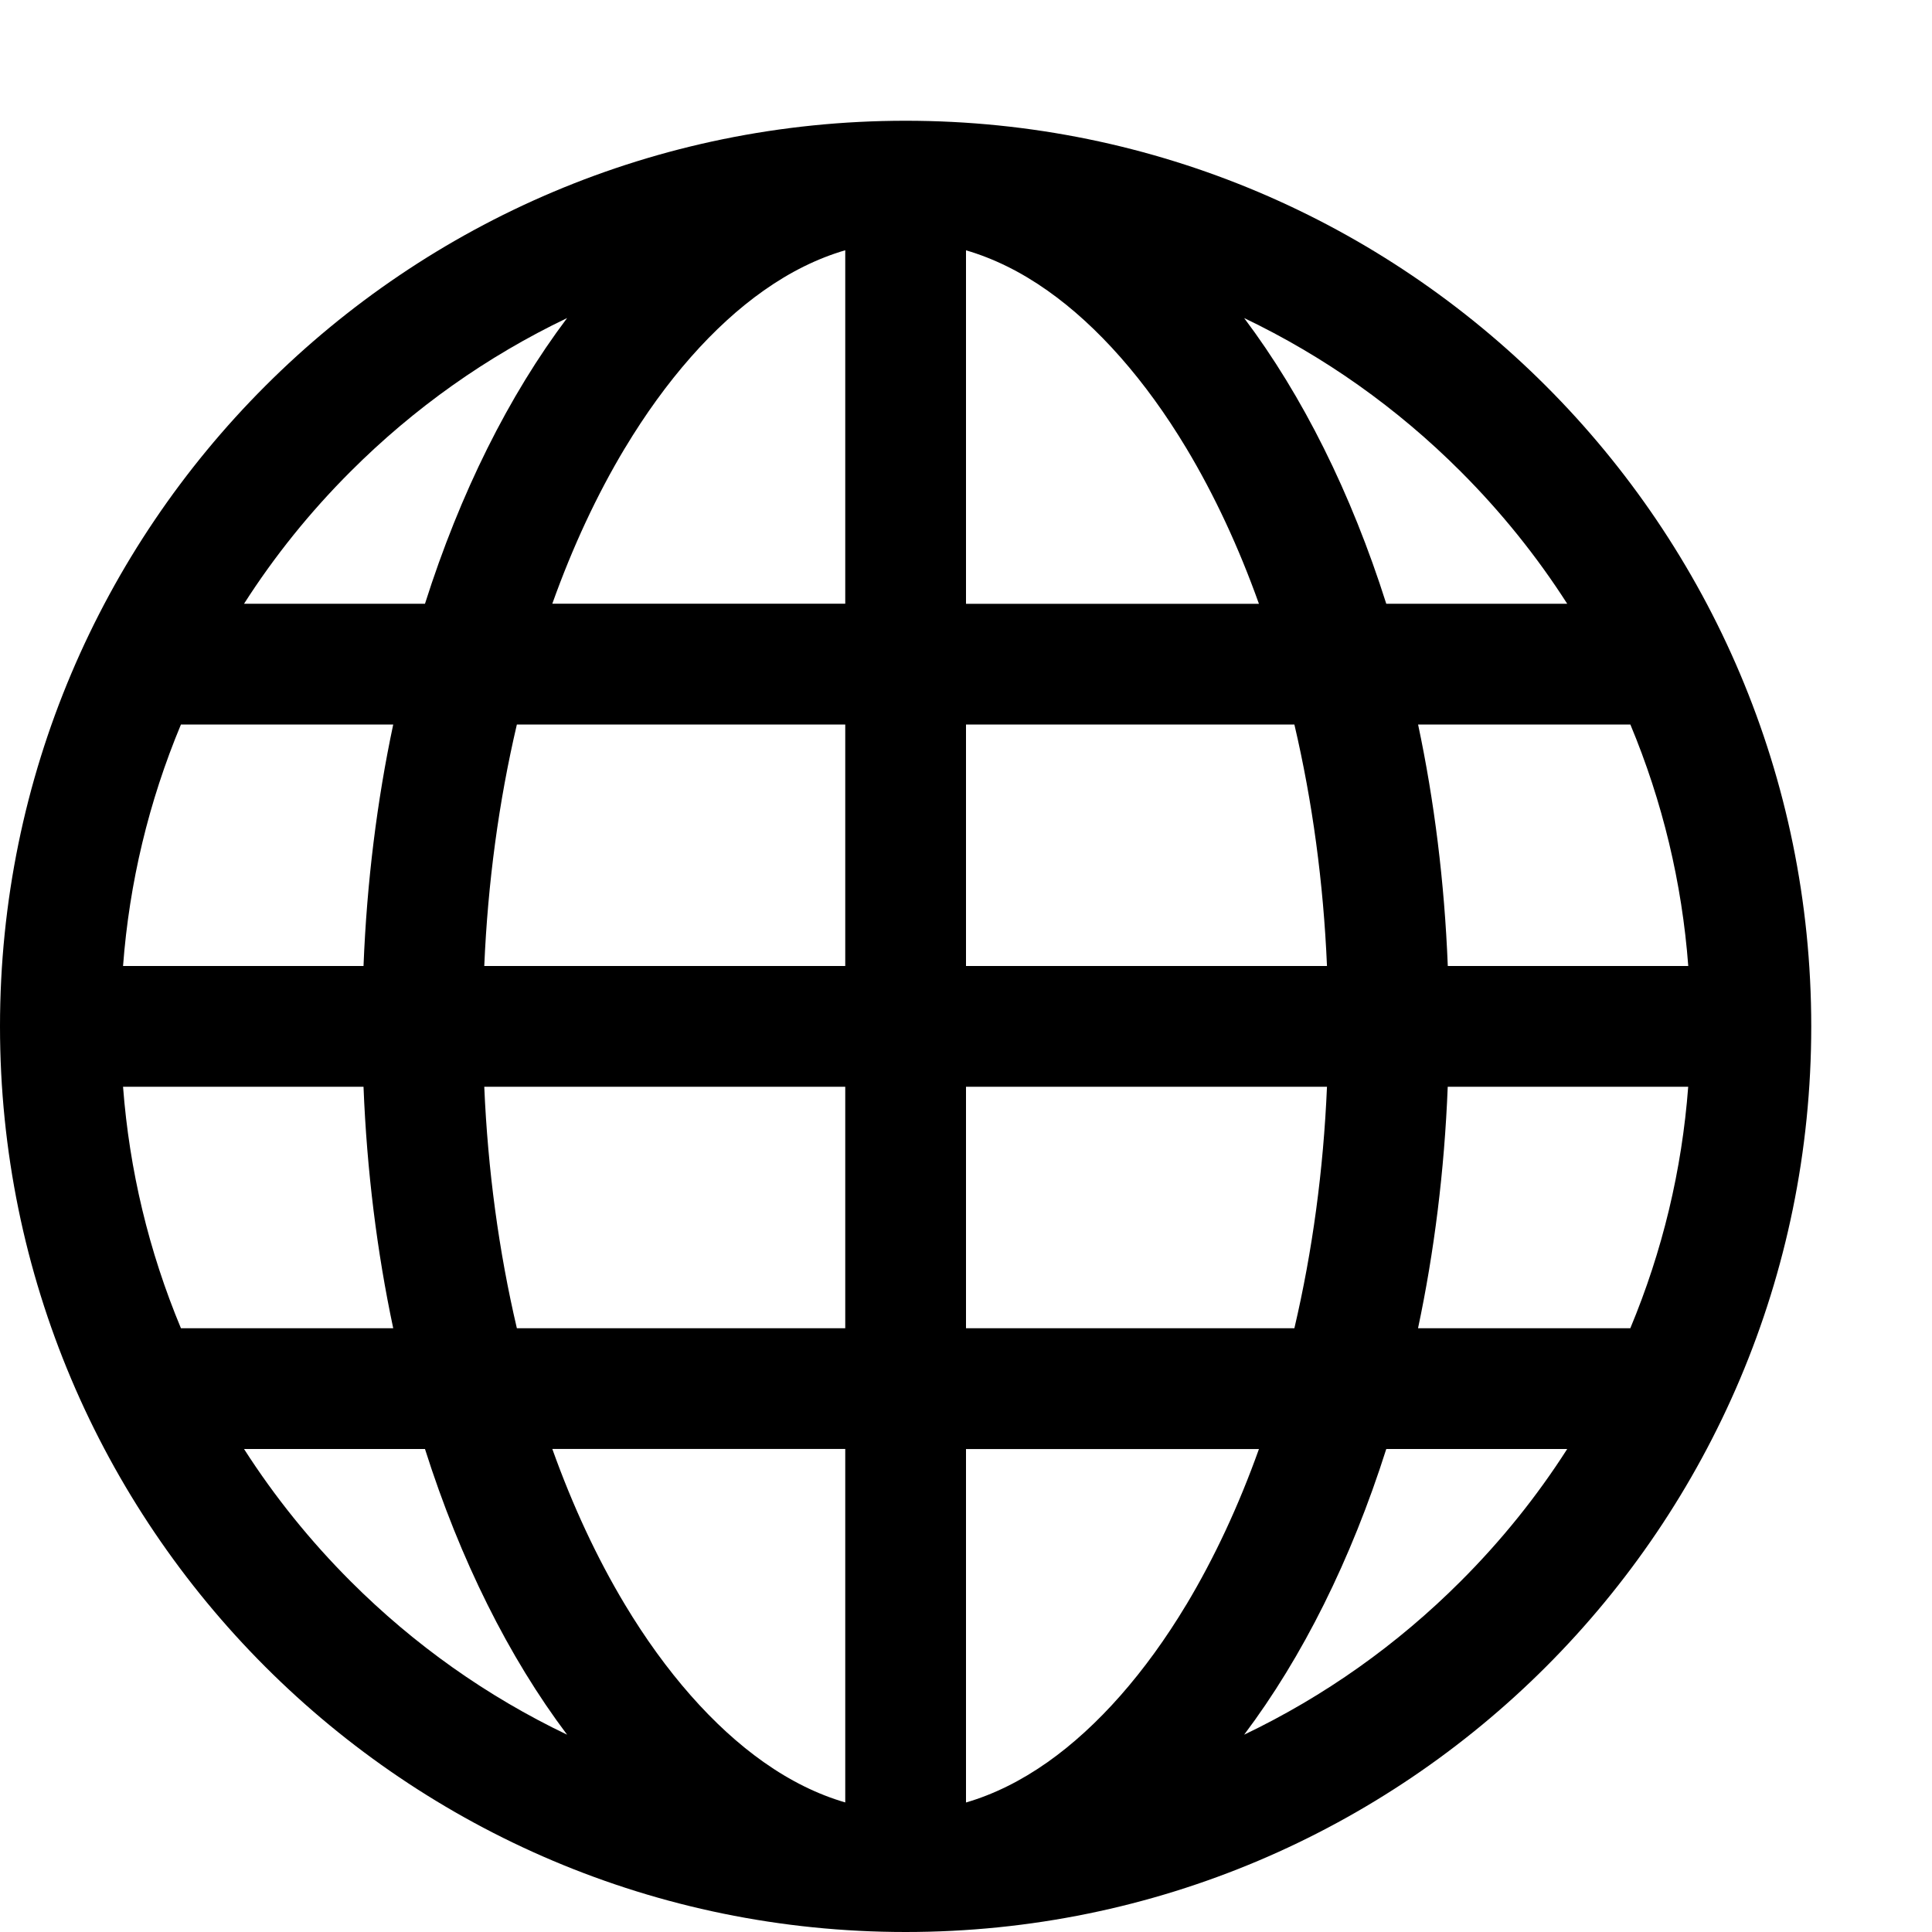
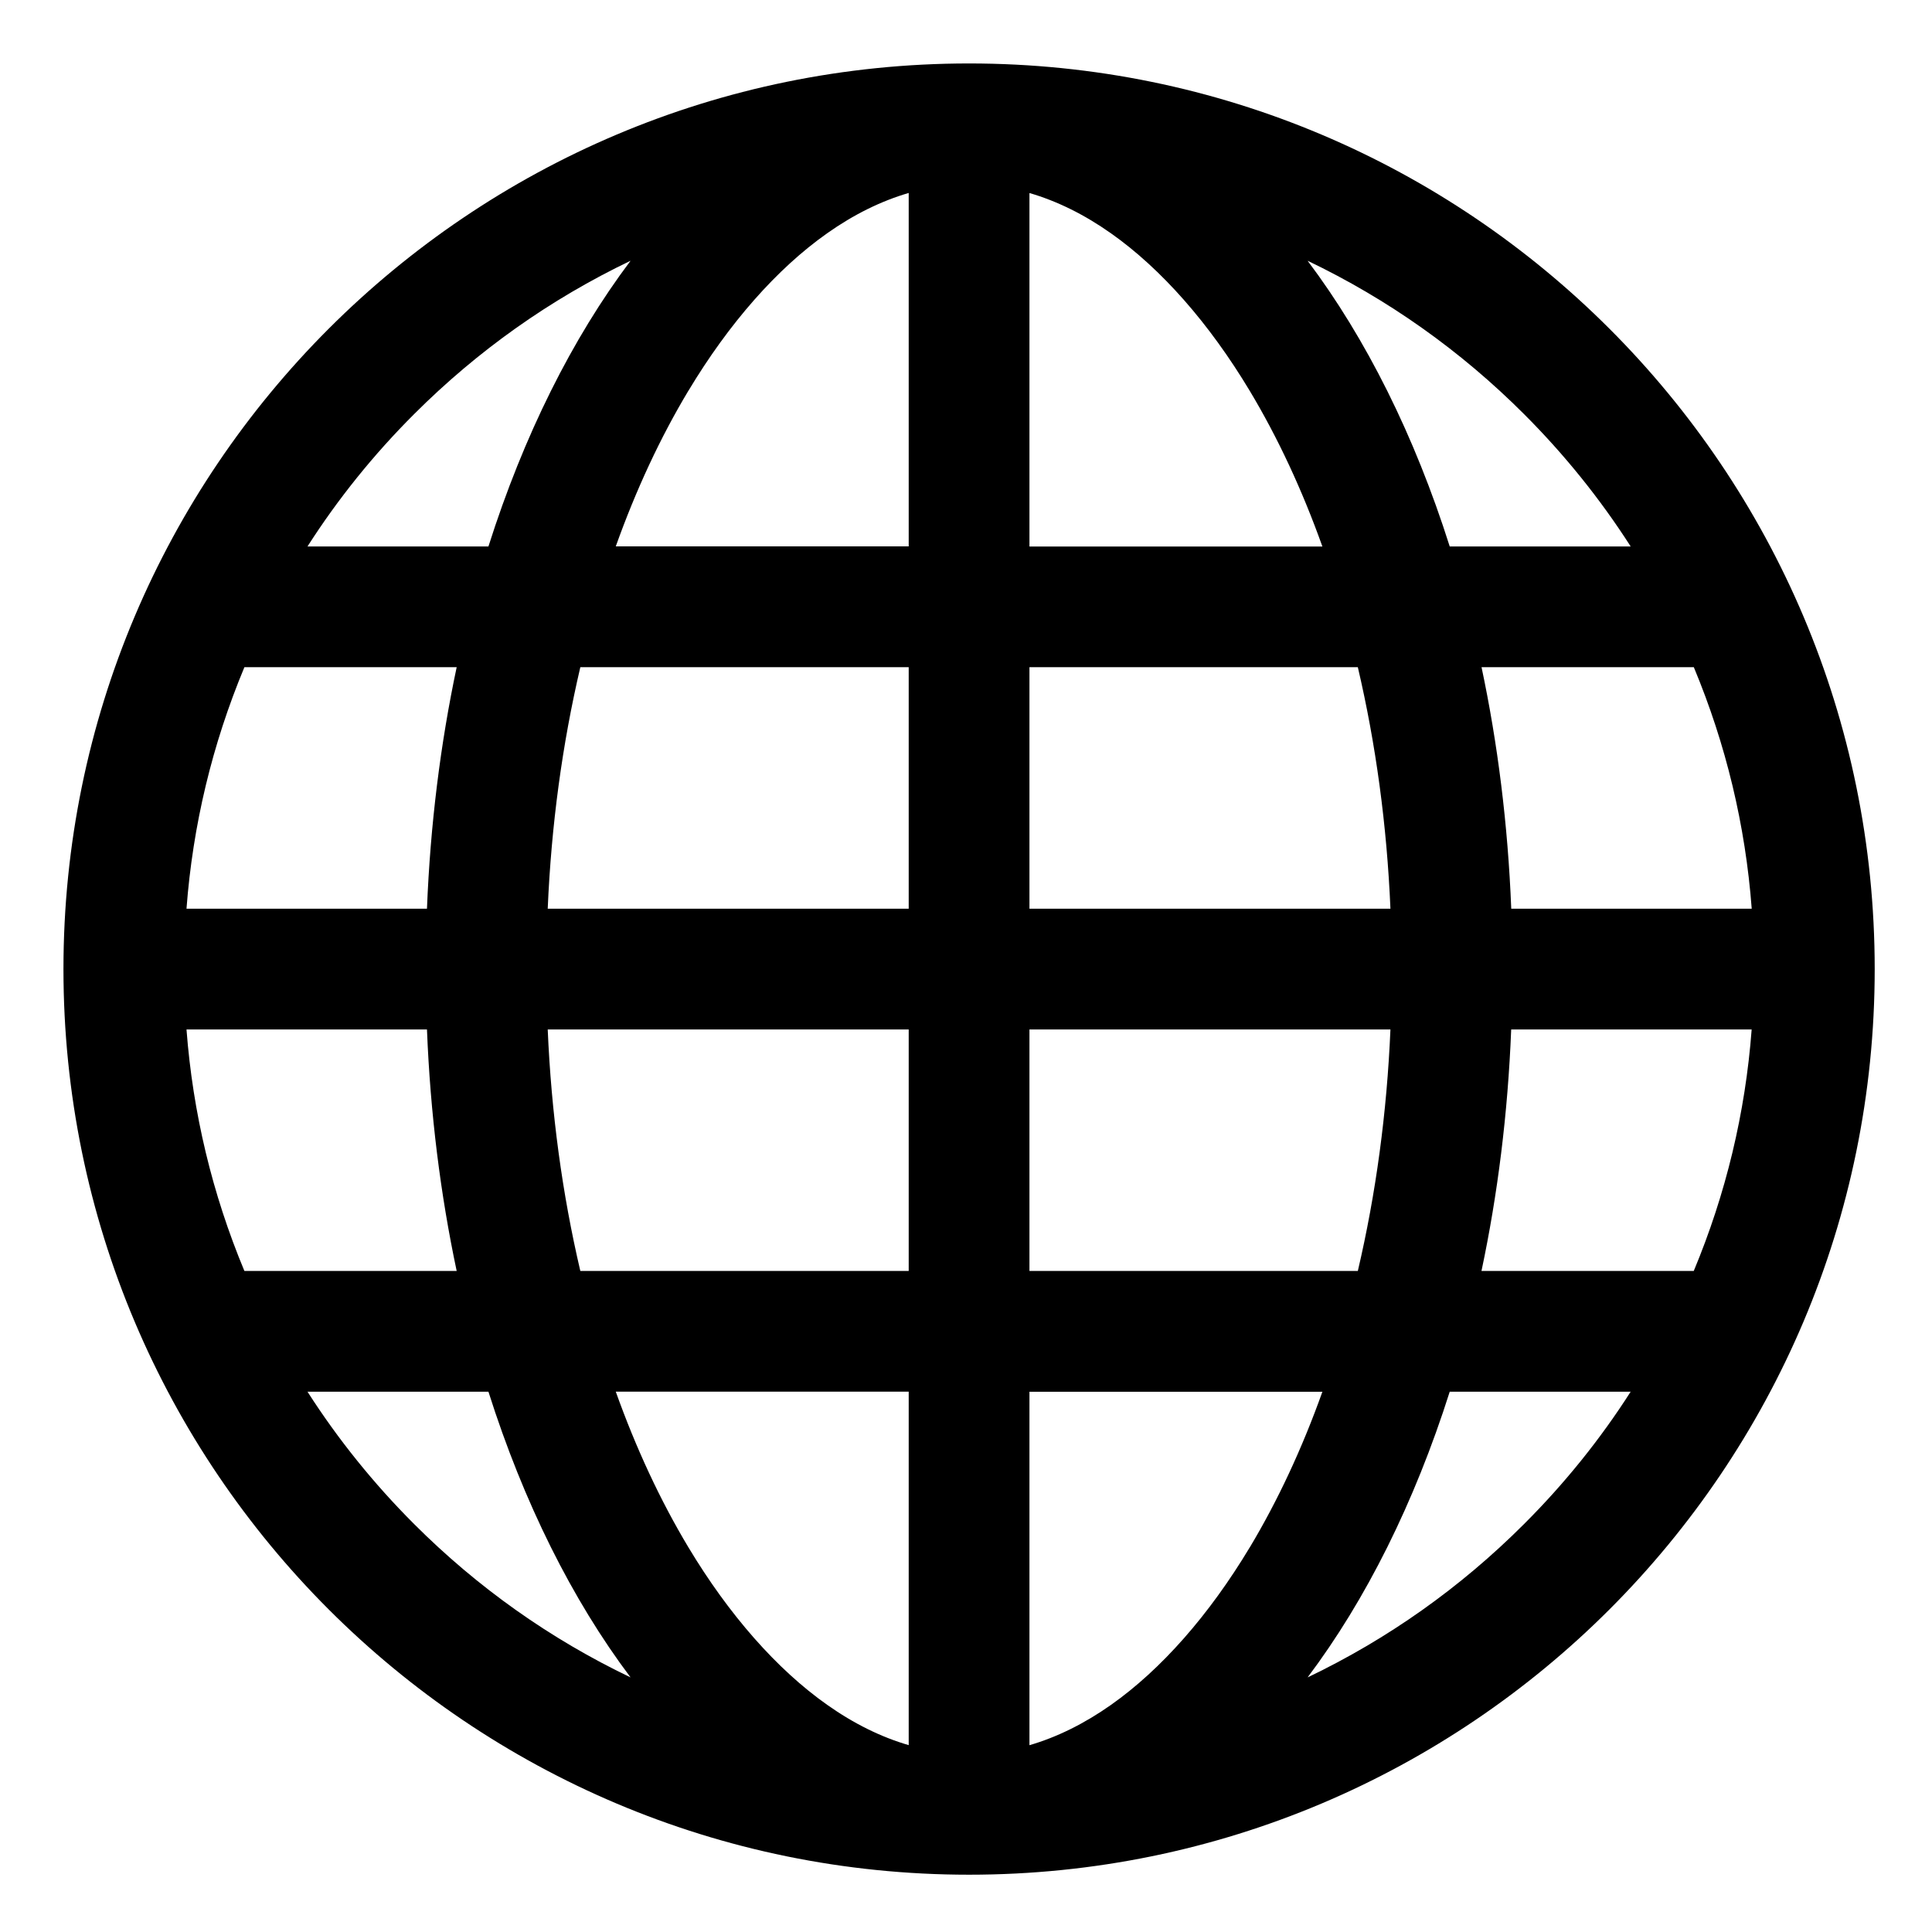
- <svg xmlns="http://www.w3.org/2000/svg" version="1.1" width="32" height="32" viewBox="0 0 32 32">
-   <path d="M15 2c-8.284 0-15 6.716-15 15s6.716 15 15 15c8.284 0 15-6.716 15-15s-6.716-15-15-15zM23.487 22c0.268-1.264 0.437-2.606 0.492-4h3.983c-0.104 1.381-0.426 2.722-0.959 4h-3.516zM6.513 12c-0.268 1.264-0.437 2.606-0.492 4h-3.983c0.104-1.381 0.426-2.722 0.959-4h3.516zM21.439 12c0.3 1.28 0.481 2.62 0.54 4h-5.979v-4h5.439zM16 10v-5.854c0.456 0.133 0.908 0.355 1.351 0.668 0.831 0.586 1.625 1.488 2.298 2.609 0.465 0.775 0.867 1.638 1.203 2.578h-4.852zM10.351 7.422c0.673-1.121 1.467-2.023 2.298-2.609 0.443-0.313 0.895-0.535 1.351-0.668v5.854h-4.852c0.336-0.94 0.738-1.803 1.203-2.578zM14 12v4h-5.979c0.059-1.38 0.24-2.72 0.54-4h5.439zM2.997 22c-0.533-1.278-0.854-2.619-0.959-4h3.983c0.055 1.394 0.224 2.736 0.492 4h-3.516zM8.021 18h5.979v4h-5.439c-0.3-1.28-0.481-2.62-0.54-4zM14 24v5.854c-0.456-0.133-0.908-0.355-1.351-0.668-0.831-0.586-1.625-1.488-2.298-2.609-0.465-0.775-0.867-1.638-1.203-2.578h4.852zM19.649 26.578c-0.673 1.121-1.467 2.023-2.298 2.609-0.443 0.312-0.895 0.535-1.351 0.668v-5.854h4.852c-0.336 0.94-0.738 1.802-1.203 2.578zM16 22v-4h5.979c-0.059 1.38-0.24 2.72-0.54 4h-5.439zM23.98 16c-0.055-1.394-0.224-2.736-0.492-4h3.516c0.533 1.278 0.855 2.619 0.959 4h-3.983zM25.958 10h-2.997c-0.582-1.836-1.387-3.447-2.354-4.732 1.329 0.636 2.533 1.488 3.585 2.54 0.671 0.671 1.261 1.404 1.766 2.192zM5.808 7.808c1.052-1.052 2.256-1.904 3.585-2.54-0.967 1.285-1.771 2.896-2.354 4.732h-2.997c0.504-0.788 1.094-1.521 1.766-2.192zM4.042 24h2.997c0.583 1.836 1.387 3.447 2.354 4.732-1.329-0.636-2.533-1.488-3.585-2.54-0.671-0.671-1.261-1.404-1.766-2.192zM24.192 26.192c-1.052 1.052-2.256 1.904-3.585 2.54 0.967-1.285 1.771-2.896 2.354-4.732h2.997c-0.504 0.788-1.094 1.521-1.766 2.192z" />
+ <svg xmlns="http://www.w3.org/2000/svg" version="1.1" width="32" height="32" viewBox="0 0 32 32" id="svg27">
+   <defs id="defs31" />
+   <path d="m 16.051,1.051 c -8.284,0 -15,6.716 -15,15 0,8.284 6.716,15 15,15 8.284,0 15,-6.716 15,-15 0,-8.284 -6.716,-15 -15,-15 z m 8.487,20 c 0.268,-1.264 0.437,-2.606 0.492,-4 h 3.983 c -0.104,1.381 -0.426,2.722 -0.959,4 z m -16.974,-10 c -0.268,1.264 -0.437,2.606 -0.492,4 h -3.983 c 0.104,-1.381 0.426,-2.722 0.959,-4 z m 14.926,0 c 0.3,1.28 0.481,2.62 0.54,4 h -5.979 v -4 z m -5.439,-2 v -5.854 c 0.456,0.133 0.908,0.355 1.351,0.668 0.831,0.586 1.625,1.488 2.298,2.609 0.465,0.775 0.867,1.638 1.203,2.578 h -4.852 z m -5.649,-2.578 c 0.673,-1.121 1.467,-2.023 2.298,-2.609 0.443,-0.313 0.895,-0.535 1.351,-0.668 v 5.854 h -4.852 c 0.336,-0.94 0.738,-1.803 1.203,-2.578 z m 3.649,4.578 v 4 H 9.072 c 0.059,-1.38 0.24,-2.72 0.54,-4 z m -11.003,10 c -0.533,-1.278 -0.854,-2.619 -0.959,-4 h 3.983 c 0.055,1.394 0.224,2.736 0.492,4 z m 5.024,-4 h 5.979 v 4 H 9.612 c -0.3,-1.28 -0.481,-2.62 -0.54,-4 z m 5.979,6 v 5.854 c -0.456,-0.133 -0.908,-0.355 -1.351,-0.668 -0.831,-0.586 -1.625,-1.488 -2.298,-2.609 -0.465,-0.775 -0.867,-1.638 -1.203,-2.578 h 4.852 z m 5.649,2.578 c -0.673,1.121 -1.467,2.023 -2.298,2.609 -0.443,0.312 -0.895,0.535 -1.351,0.668 v -5.854 h 4.852 c -0.336,0.94 -0.738,1.802 -1.203,2.578 z m -3.649,-4.578 v -4 h 5.979 c -0.059,1.38 -0.24,2.72 -0.54,4 z m 7.98,-6 c -0.055,-1.394 -0.224,-2.736 -0.492,-4 h 3.516 c 0.533,1.278 0.855,2.619 0.959,4 z m 1.978,-6 h -2.997 c -0.582,-1.836 -1.387,-3.447 -2.354,-4.732 1.329,0.636 2.533,1.488 3.585,2.54 0.671,0.671 1.261,1.404 1.766,2.192 z m -20.15,-2.192 c 1.052,-1.052 2.256,-1.904 3.585,-2.54 -0.967,1.285 -1.771,2.896 -2.354,4.732 h -2.997 c 0.504,-0.788 1.094,-1.521 1.766,-2.192 z m -1.766,16.192 h 2.997 c 0.583,1.836 1.387,3.447 2.354,4.732 -1.329,-0.636 -2.533,-1.488 -3.585,-2.54 -0.671,-0.671 -1.261,-1.404 -1.766,-2.192 z m 20.15,2.192 c -1.052,1.052 -2.256,1.904 -3.585,2.54 0.967,-1.285 1.771,-2.896 2.354,-4.732 h 2.997 c -0.504,0.788 -1.094,1.521 -1.766,2.192 z" id="path25" />
</svg>
